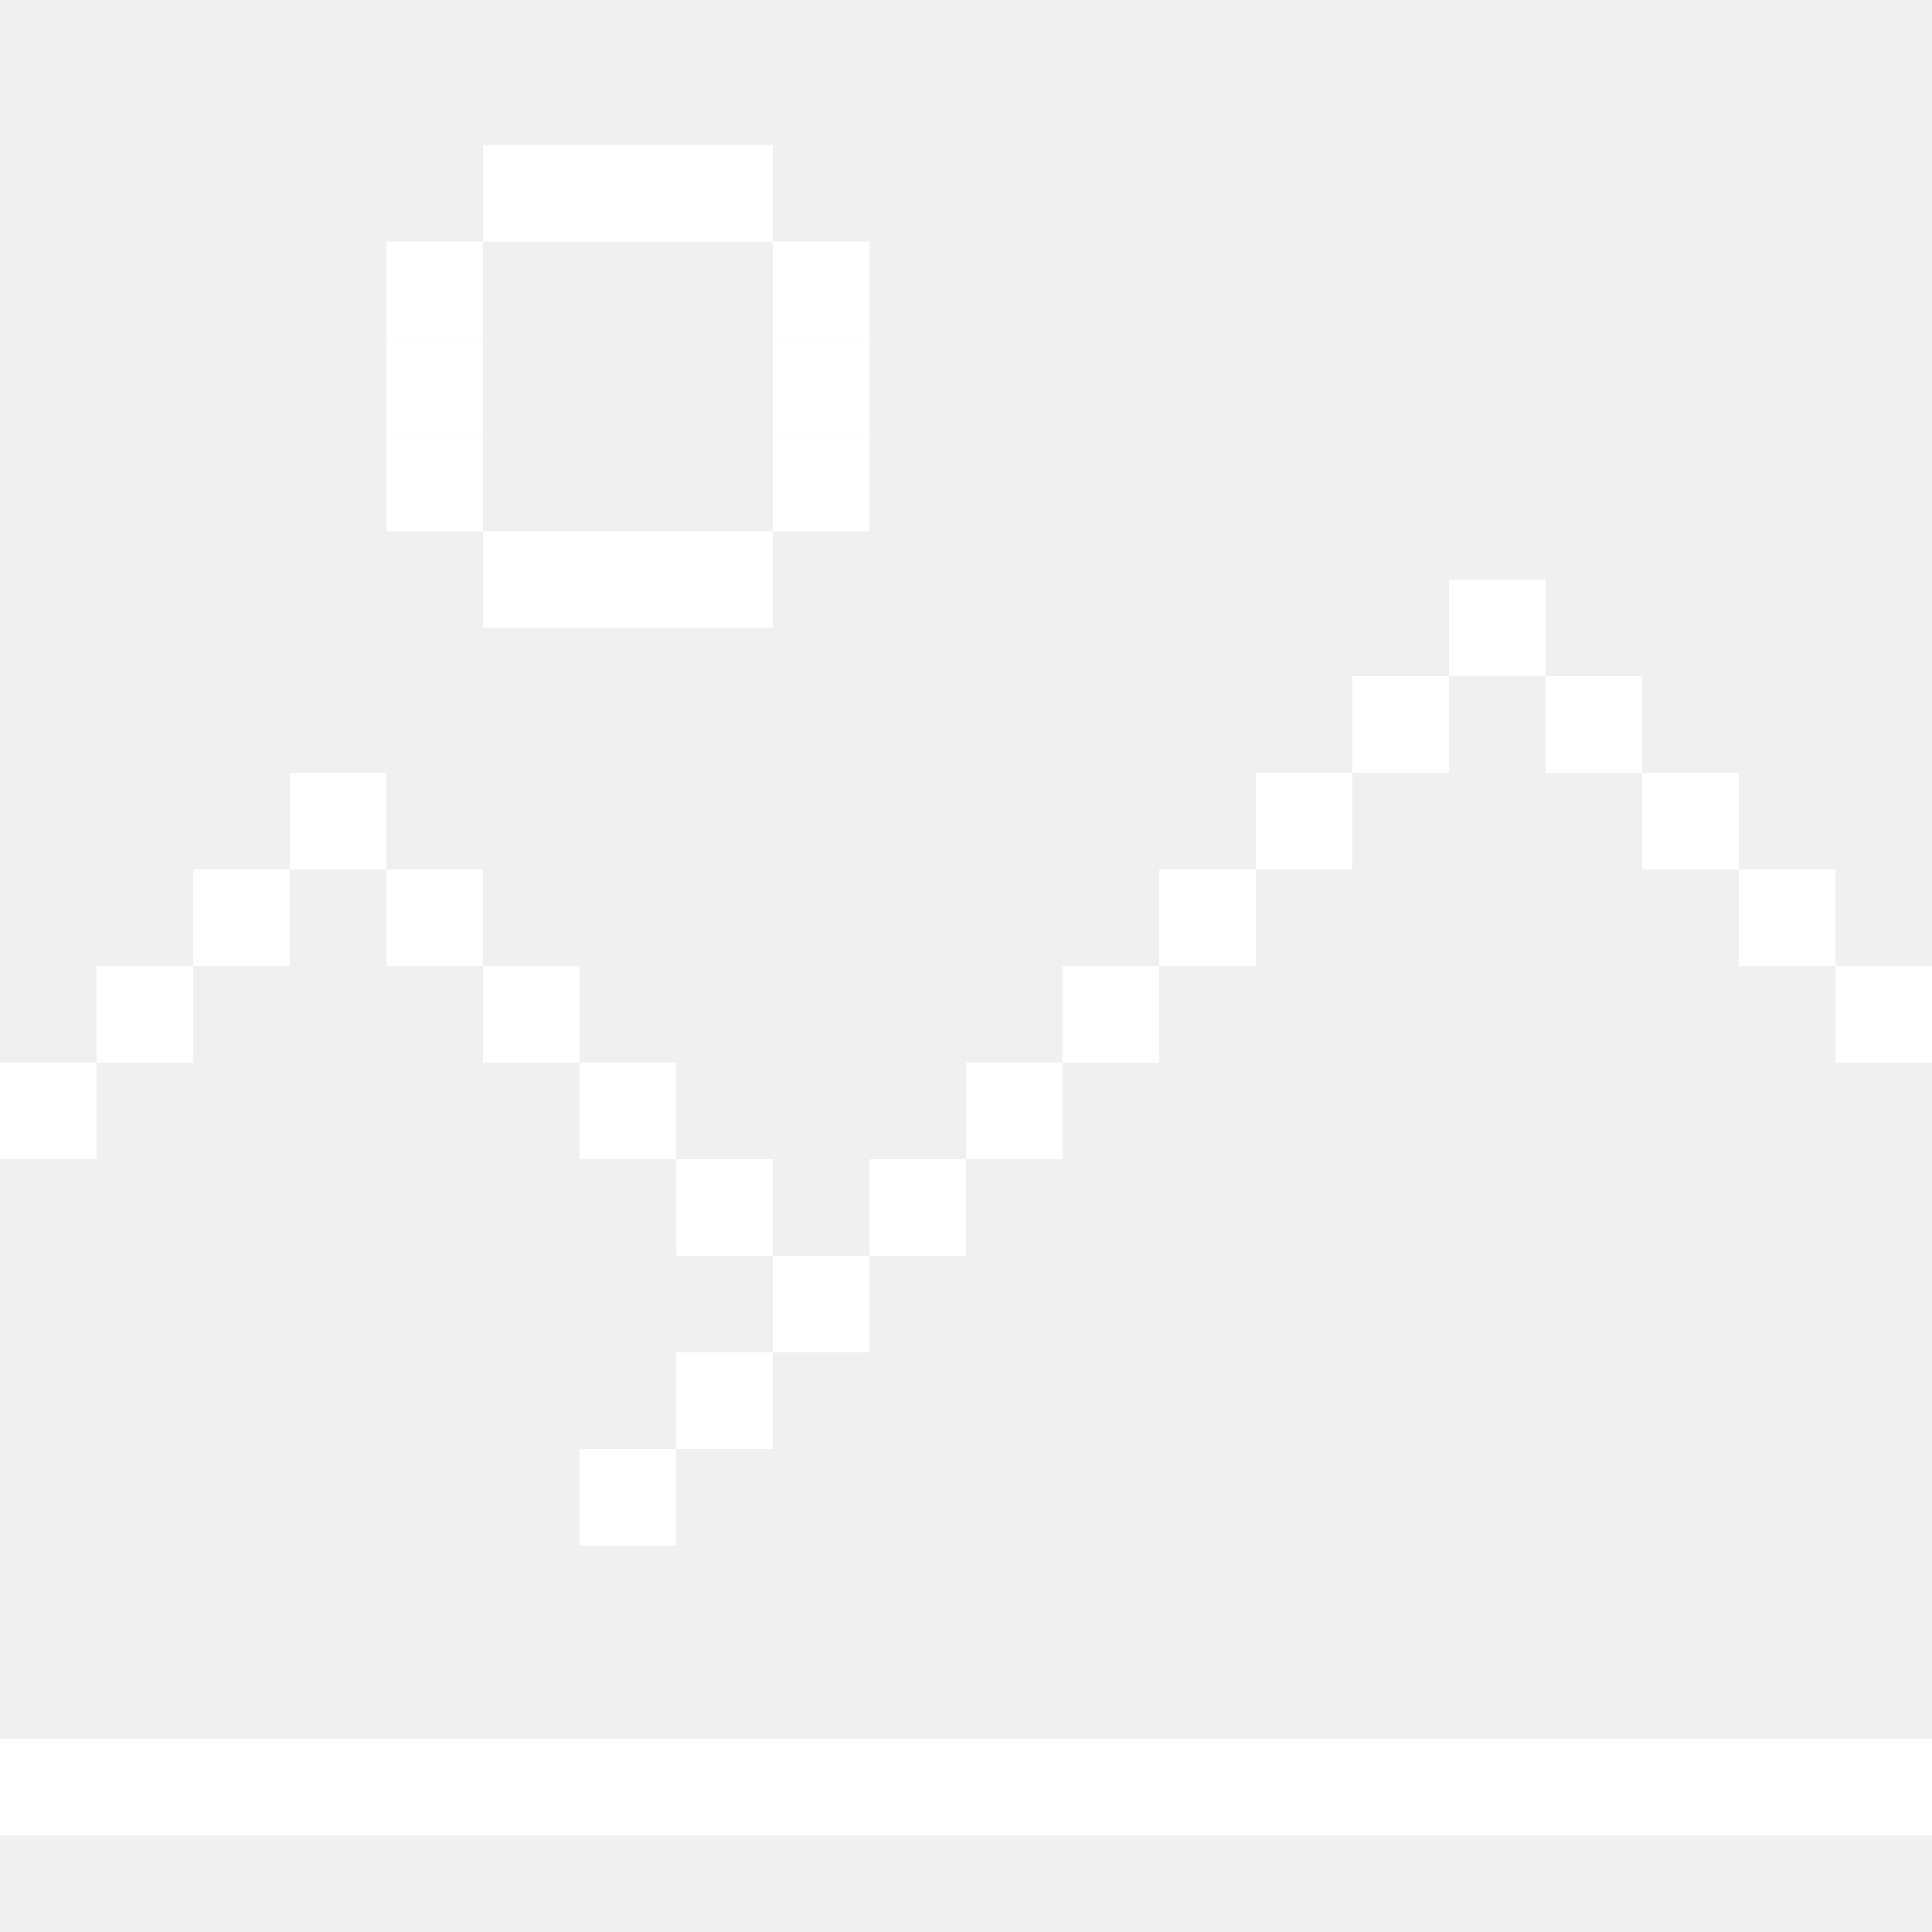
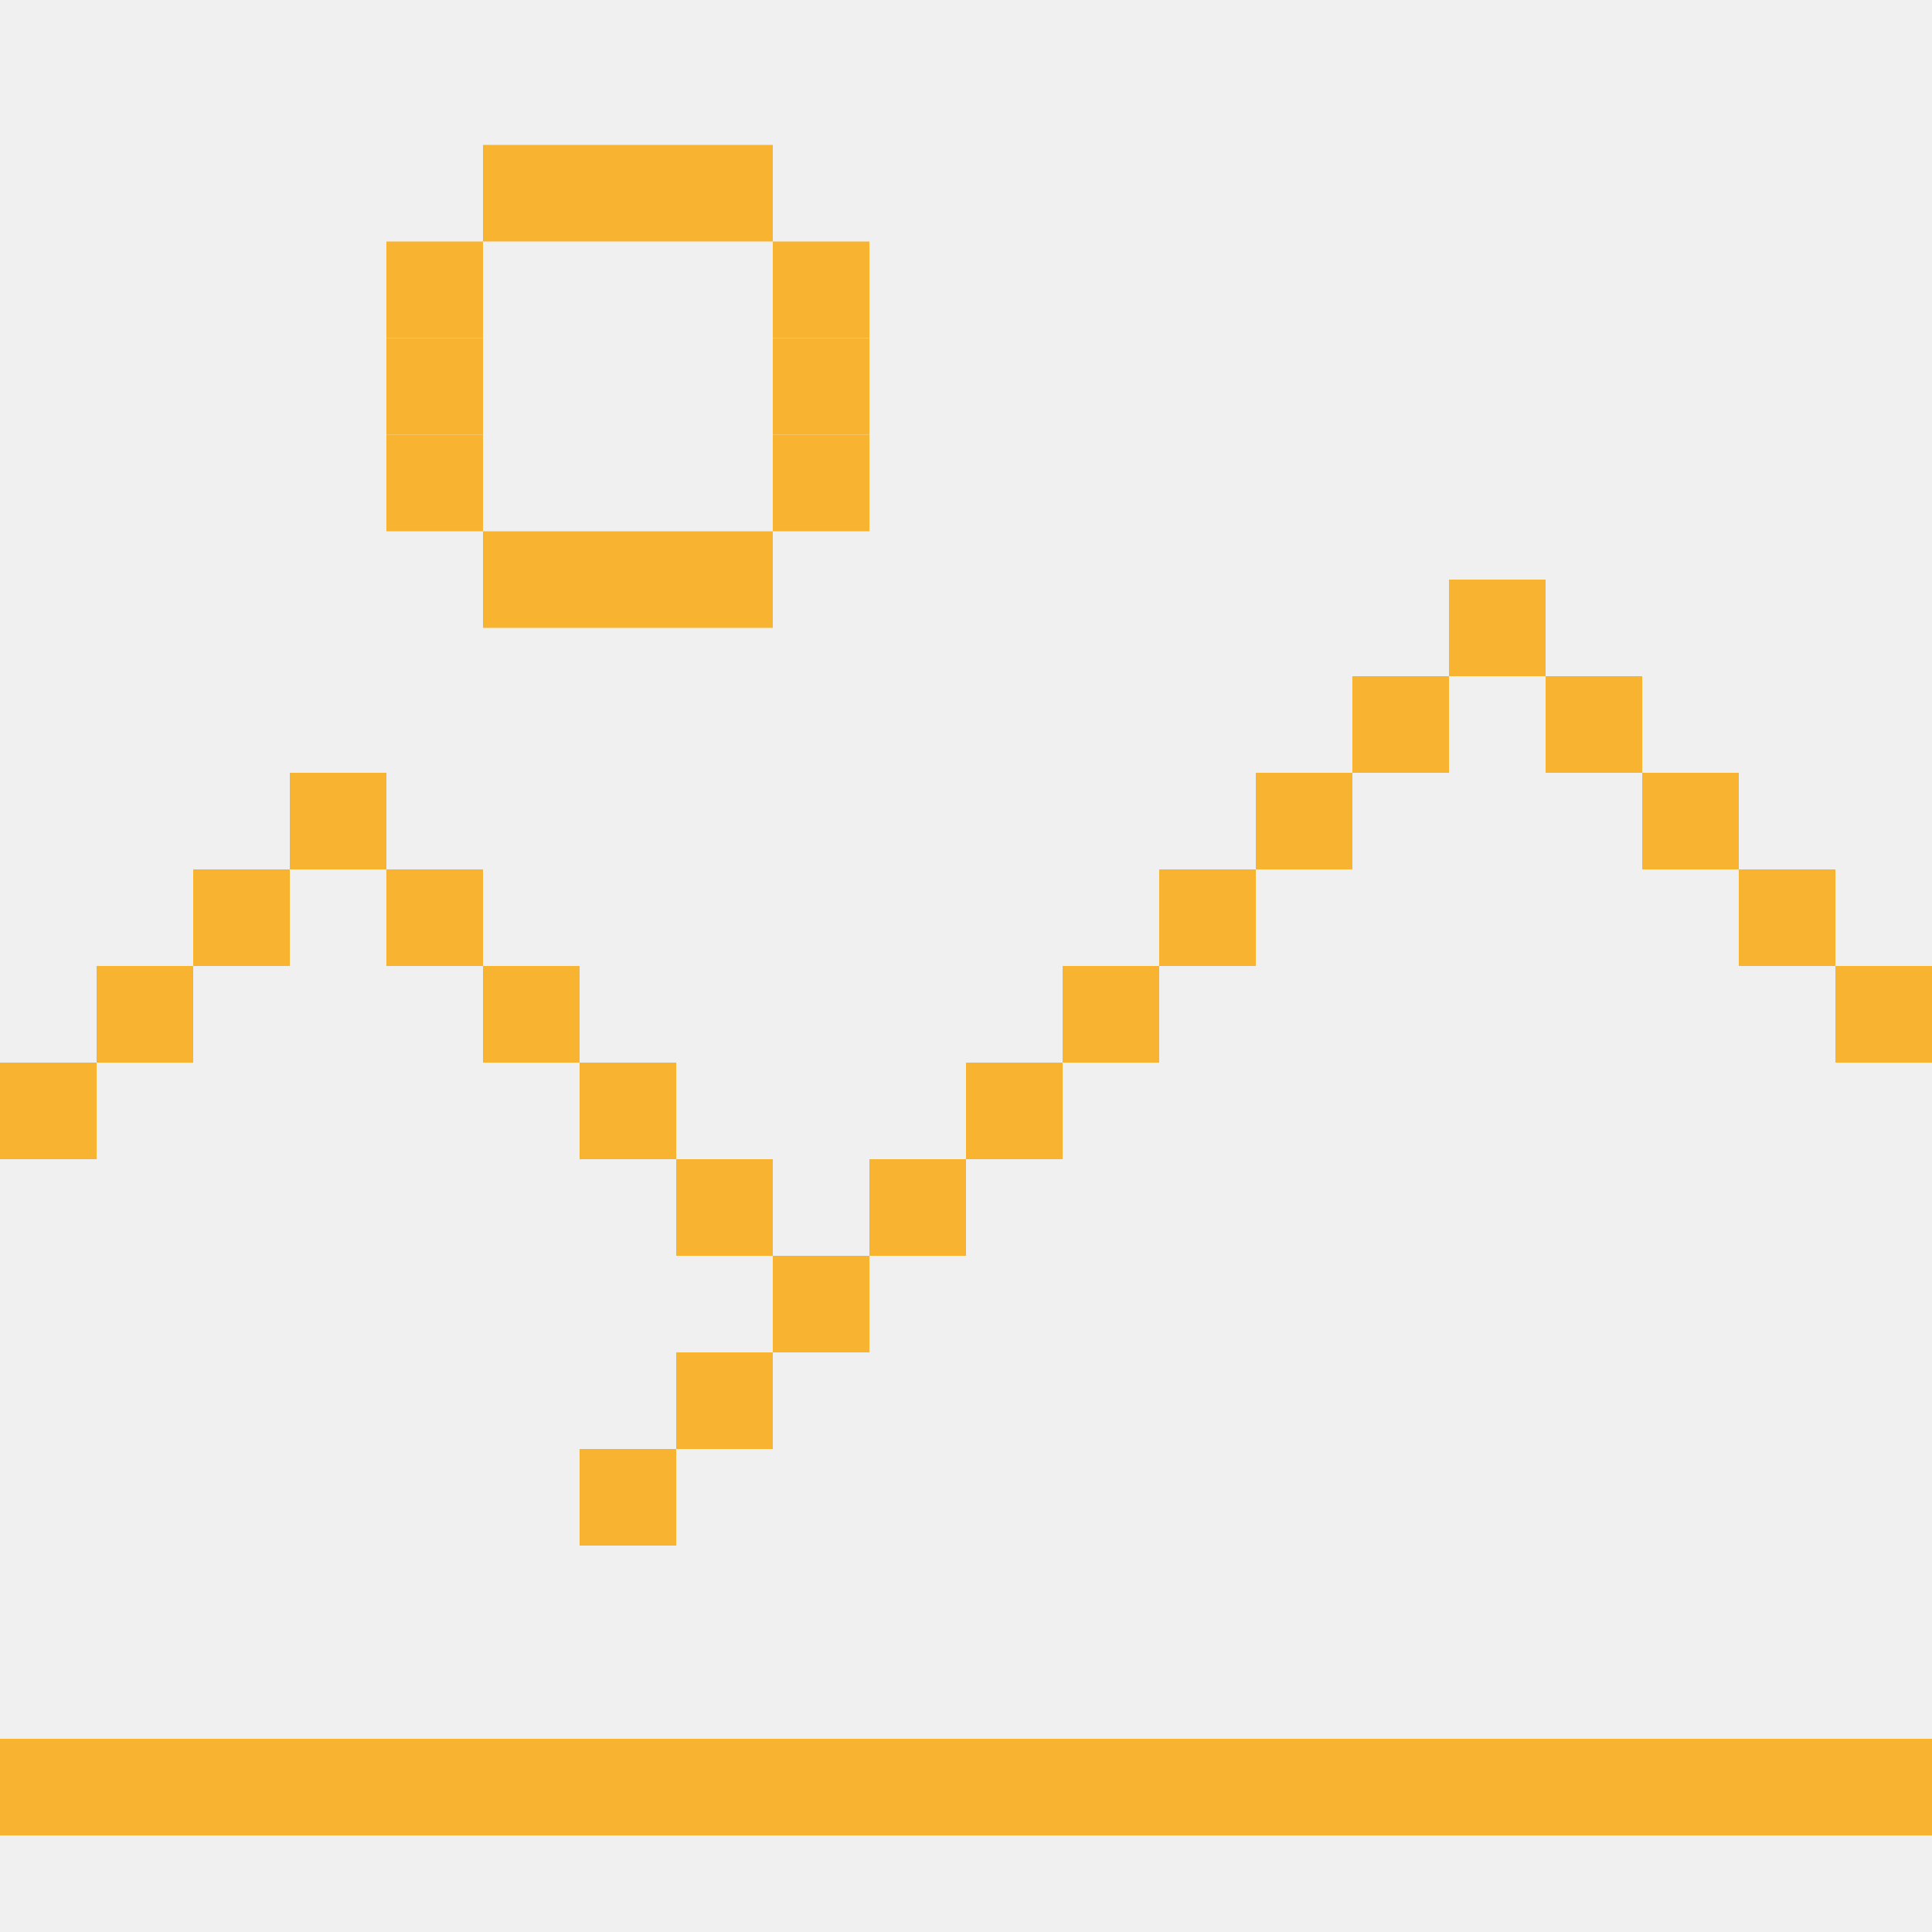
<svg xmlns="http://www.w3.org/2000/svg" width="40" height="40" viewBox="0 0 40 40" fill="none">
-   <rect y="36" width="2" height="2" fill="white" />
-   <rect y="36" width="2" height="2" fill="white" />
-   <rect y="22" width="2" height="2" fill="white" />
-   <rect x="2" y="20" width="2" height="2" fill="white" />
-   <rect x="4" y="18" width="2" height="2" fill="white" />
-   <rect x="6" y="16" width="2" height="2" fill="white" />
-   <rect x="12" y="3" width="2" height="2" fill="white" />
-   <rect x="10" y="3" width="2" height="2" fill="white" />
-   <rect x="8" y="5" width="2" height="2" fill="white" />
-   <rect x="8" y="7" width="2" height="2" fill="white" />
-   <rect x="8" y="9" width="2" height="2" fill="white" />
-   <rect x="10" y="11" width="2" height="2" fill="white" />
-   <rect x="12" y="11" width="2" height="2" fill="white" />
-   <rect x="14" y="11" width="2" height="2" fill="white" />
-   <rect x="16" y="9" width="2" height="2" fill="white" />
-   <rect x="16" y="7" width="2" height="2" fill="white" />
-   <rect x="16" y="5" width="2" height="2" fill="white" />
-   <rect x="14" y="3" width="2" height="2" fill="white" />
-   <rect x="8" y="18" width="2" height="2" fill="white" />
-   <rect x="10" y="20" width="2" height="2" fill="white" />
-   <rect x="12" y="22" width="2" height="2" fill="white" />
-   <rect x="14" y="24" width="2" height="2" fill="white" />
-   <rect x="6" y="36" width="2" height="2" fill="white" />
-   <rect x="12" y="30" width="2" height="2" fill="white" />
-   <rect x="14" y="28" width="2" height="2" fill="white" />
-   <rect x="16" y="26" width="2" height="2" fill="white" />
-   <rect x="18" y="24" width="2" height="2" fill="white" />
-   <rect x="20" y="22" width="2" height="2" fill="white" />
-   <rect x="22" y="20" width="2" height="2" fill="white" />
-   <rect x="24" y="18" width="2" height="2" fill="white" />
-   <rect x="26" y="16" width="2" height="2" fill="white" />
-   <rect x="28" y="14" width="2" height="2" fill="white" />
-   <rect x="30" y="12" width="2" height="2" fill="white" />
-   <rect x="32" y="14" width="2" height="2" fill="white" />
-   <rect x="34" y="16" width="2" height="2" fill="white" />
-   <rect x="36" y="18" width="2" height="2" fill="white" />
-   <rect x="38" y="20" width="2" height="2" fill="white" />
-   <rect x="38" y="36" width="2" height="2" fill="white" />
-   <rect x="38" y="36" width="2" height="2" fill="white" />
-   <rect x="36" y="36" width="2" height="2" fill="white" />
-   <rect x="34" y="36" width="2" height="2" fill="white" />
-   <rect x="32" y="36" width="2" height="2" fill="white" />
-   <rect x="30" y="36" width="2" height="2" fill="white" />
-   <rect x="28" y="36" width="2" height="2" fill="white" />
-   <rect x="26" y="36" width="2" height="2" fill="white" />
-   <rect x="24" y="36" width="2" height="2" fill="white" />
-   <rect x="22" y="36" width="2" height="2" fill="white" />
-   <rect x="20" y="36" width="2" height="2" fill="white" />
-   <rect x="18" y="36" width="2" height="2" fill="white" />
-   <rect x="16" y="36" width="2" height="2" fill="white" />
-   <rect x="14" y="36" width="2" height="2" fill="white" />
-   <rect x="12" y="36" width="2" height="2" fill="white" />
-   <rect x="10" y="36" width="2" height="2" fill="white" />
-   <rect x="8" y="36" width="2" height="2" fill="white" />
-   <rect x="6" y="36" width="2" height="2" fill="white" />
-   <rect x="4" y="36" width="2" height="2" fill="white" />
-   <rect x="2" y="36" width="2" height="2" fill="white" />
+   <rect y="36" width="2" height="2" fill="#F8B431" />
+   <rect y="36" width="2" height="2" fill="#F8B431" />
+   <rect y="22" width="2" height="2" fill="#F8B431" />
+   <rect x="2" y="20" width="2" height="2" fill="#F8B431" />
+   <rect x="4" y="18" width="2" height="2" fill="#F8B431" />
+   <rect x="6" y="16" width="2" height="2" fill="#F8B431" />
+   <rect x="12" y="3" width="2" height="2" fill="#F8B431" />
+   <rect x="10" y="3" width="2" height="2" fill="#F8B431" />
+   <rect x="8" y="5" width="2" height="2" fill="#F8B431" />
+   <rect x="8" y="7" width="2" height="2" fill="#F8B431" />
+   <rect x="8" y="9" width="2" height="2" fill="#F8B431" />
+   <rect x="10" y="11" width="2" height="2" fill="#F8B431" />
+   <rect x="12" y="11" width="2" height="2" fill="#F8B431" />
+   <rect x="14" y="11" width="2" height="2" fill="#F8B431" />
+   <rect x="16" y="9" width="2" height="2" fill="#F8B431" />
+   <rect x="16" y="7" width="2" height="2" fill="#F8B431" />
+   <rect x="16" y="5" width="2" height="2" fill="#F8B431" />
+   <rect x="14" y="3" width="2" height="2" fill="#F8B431" />
+   <rect x="8" y="18" width="2" height="2" fill="#F8B431" />
+   <rect x="10" y="20" width="2" height="2" fill="#F8B431" />
+   <rect x="12" y="22" width="2" height="2" fill="#F8B431" />
+   <rect x="14" y="24" width="2" height="2" fill="#F8B431" />
+   <rect x="6" y="36" width="2" height="2" fill="#F8B431" />
+   <rect x="12" y="30" width="2" height="2" fill="#F8B431" />
+   <rect x="14" y="28" width="2" height="2" fill="#F8B431" />
+   <rect x="16" y="26" width="2" height="2" fill="#F8B431" />
+   <rect x="18" y="24" width="2" height="2" fill="#F8B431" />
+   <rect x="20" y="22" width="2" height="2" fill="#F8B431" />
+   <rect x="22" y="20" width="2" height="2" fill="#F8B431" />
+   <rect x="24" y="18" width="2" height="2" fill="#F8B431" />
+   <rect x="26" y="16" width="2" height="2" fill="#F8B431" />
+   <rect x="28" y="14" width="2" height="2" fill="#F8B431" />
+   <rect x="30" y="12" width="2" height="2" fill="#F8B431" />
+   <rect x="32" y="14" width="2" height="2" fill="#F8B431" />
+   <rect x="34" y="16" width="2" height="2" fill="#F8B431" />
+   <rect x="36" y="18" width="2" height="2" fill="#F8B431" />
+   <rect x="38" y="20" width="2" height="2" fill="#F8B431" />
+   <rect x="38" y="36" width="2" height="2" fill="#F8B431" />
+   <rect x="38" y="36" width="2" height="2" fill="#F8B431" />
+   <rect x="36" y="36" width="2" height="2" fill="#F8B431" />
+   <rect x="34" y="36" width="2" height="2" fill="#F8B431" />
+   <rect x="32" y="36" width="2" height="2" fill="#F8B431" />
+   <rect x="30" y="36" width="2" height="2" fill="#F8B431" />
+   <rect x="28" y="36" width="2" height="2" fill="#F8B431" />
+   <rect x="26" y="36" width="2" height="2" fill="#F8B431" />
+   <rect x="24" y="36" width="2" height="2" fill="#F8B431" />
+   <rect x="22" y="36" width="2" height="2" fill="#F8B431" />
+   <rect x="20" y="36" width="2" height="2" fill="#F8B431" />
+   <rect x="18" y="36" width="2" height="2" fill="#F8B431" />
+   <rect x="16" y="36" width="2" height="2" fill="#F8B431" />
+   <rect x="14" y="36" width="2" height="2" fill="#F8B431" />
+   <rect x="12" y="36" width="2" height="2" fill="#F8B431" />
+   <rect x="10" y="36" width="2" height="2" fill="#F8B431" />
+   <rect x="8" y="36" width="2" height="2" fill="#F8B431" />
+   <rect x="6" y="36" width="2" height="2" fill="#F8B431" />
+   <rect x="4" y="36" width="2" height="2" fill="#F8B431" />
+   <rect x="2" y="36" width="2" height="2" fill="#F8B431" />
</svg>
